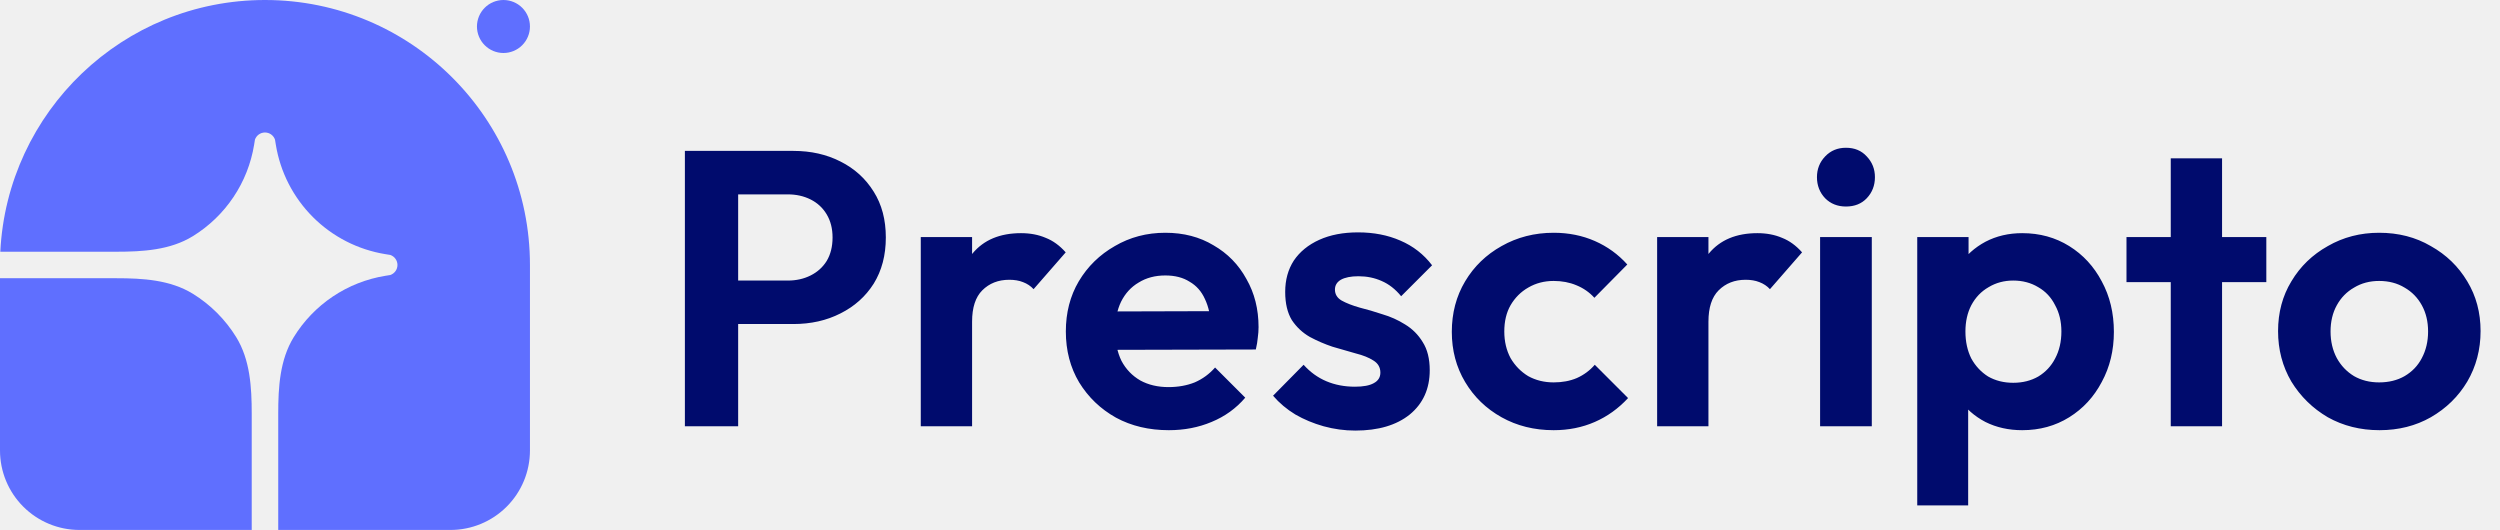
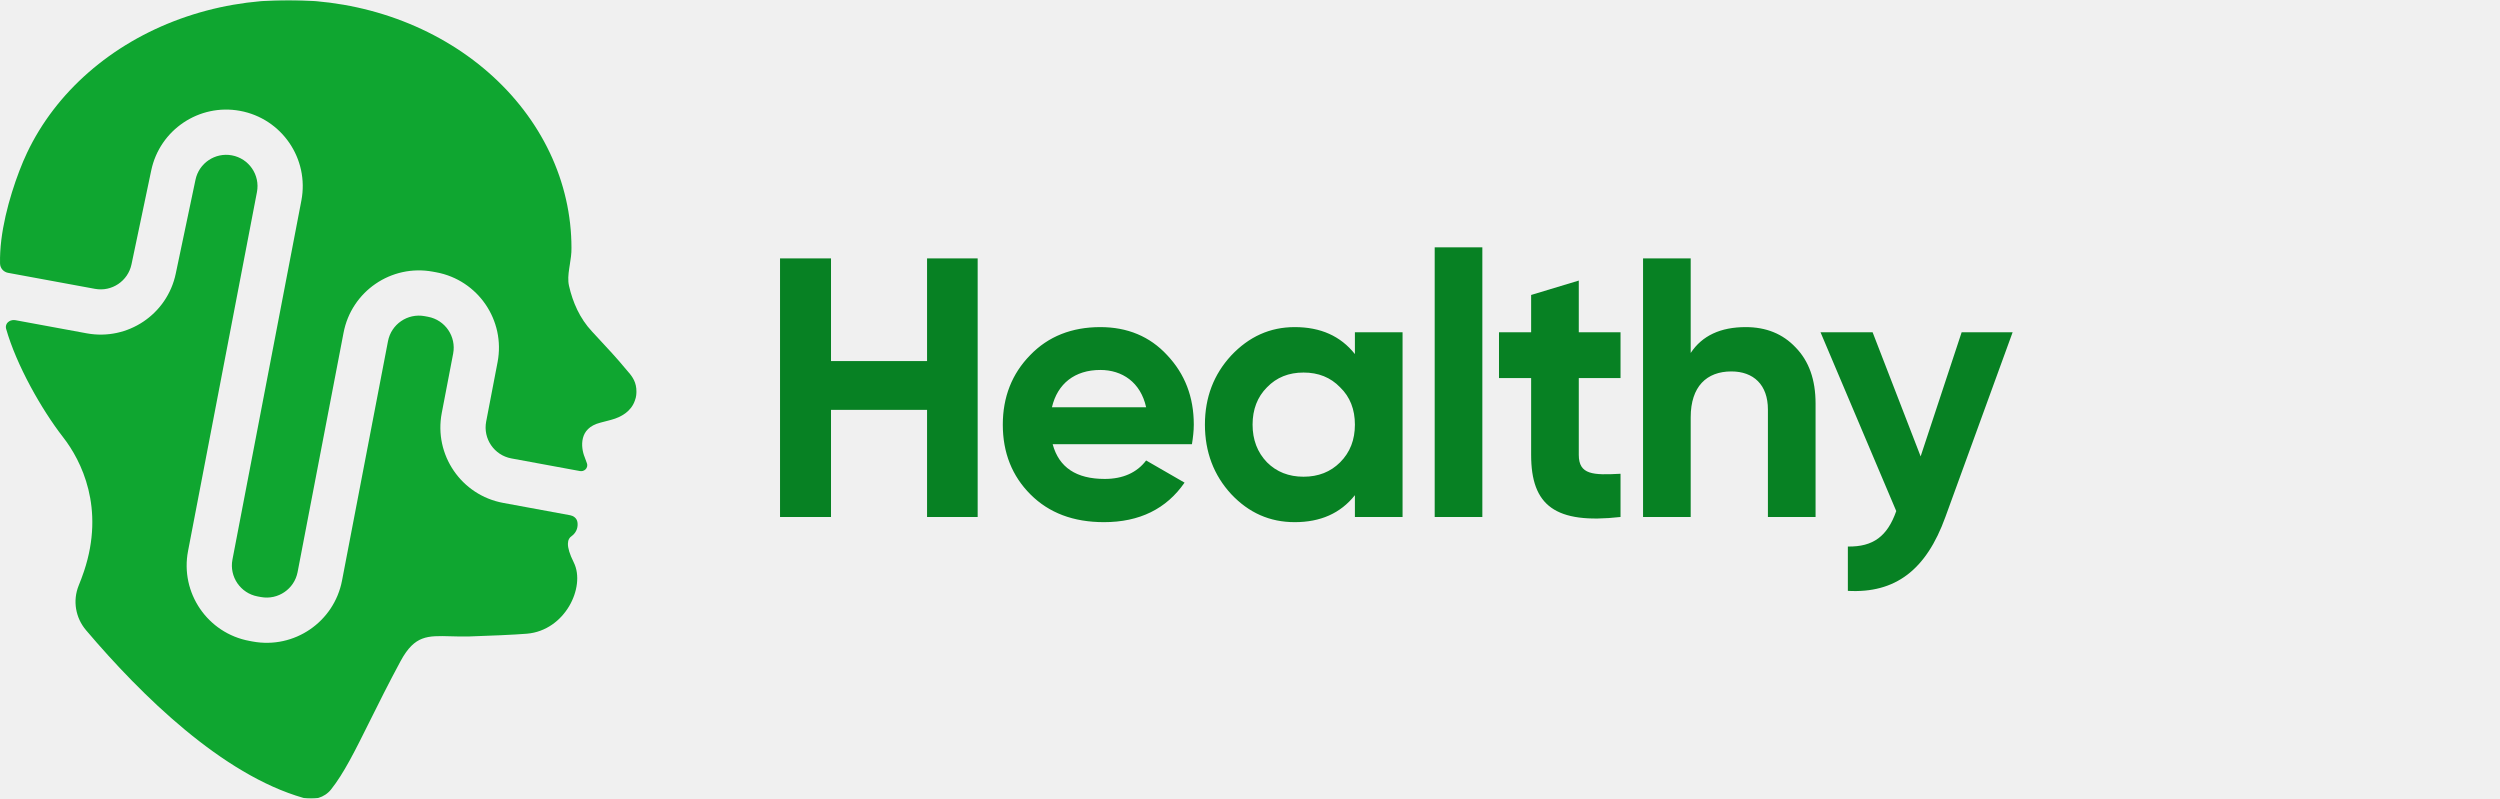
- <svg xmlns="http://www.w3.org/2000/svg" width="217" height="46" viewBox="0 0 217 46" fill="none">
-   <path d="M23 0C35.703 0 46 10.297 46 23V39.1C46 40.93 45.273 42.685 43.979 43.979C42.685 45.273 40.93 46 39.1 46H24.15V35.91C24.15 33.608 24.29 31.223 25.497 29.263C26.362 27.859 27.518 26.657 28.888 25.738C30.258 24.82 31.81 24.208 33.437 23.942L33.878 23.871C34.059 23.808 34.217 23.691 34.328 23.535C34.44 23.379 34.5 23.192 34.5 23C34.5 22.808 34.44 22.621 34.328 22.465C34.217 22.309 34.059 22.192 33.878 22.129L33.437 22.058C31.059 21.67 28.863 20.544 27.159 18.84C25.456 17.137 24.33 14.941 23.942 12.563L23.87 12.122C23.808 11.941 23.691 11.783 23.535 11.671C23.379 11.56 23.192 11.5 23 11.5C22.808 11.5 22.621 11.56 22.465 11.671C22.309 11.783 22.191 11.941 22.129 12.122L22.058 12.563C21.792 14.19 21.18 15.742 20.261 17.111C19.343 18.481 18.141 19.638 16.737 20.502C14.777 21.71 12.392 21.85 10.09 21.85H0.027C0.629 9.682 10.683 0 23 0Z" fill="#5F6FFF" />
-   <path d="M0 24.15H10.09C12.392 24.15 14.777 24.29 16.737 25.498C18.269 26.442 19.558 27.731 20.502 29.263C21.71 31.223 21.85 33.608 21.85 35.91V46H6.9C5.07 46 3.315 45.273 2.021 43.979C0.727 42.685 0 40.93 0 39.1L0 24.15ZM46 2.3C46 2.91 45.758 3.495 45.326 3.926C44.895 4.358 44.31 4.6 43.7 4.6C43.09 4.6 42.505 4.358 42.074 3.926C41.642 3.495 41.4 2.91 41.4 2.3C41.4 1.69 41.642 1.105 42.074 0.674C42.505 0.242 43.09 0 43.7 0C44.31 0 44.895 0.242 45.326 0.674C45.758 1.105 46 1.69 46 2.3Z" fill="#5F6FFF" />
-   <path d="M62.848 28.126V24.352H68.39C69.115 24.352 69.773 24.205 70.362 23.91C70.951 23.615 71.416 23.196 71.756 22.652C72.096 22.085 72.266 21.405 72.266 20.612C72.266 19.841 72.096 19.173 71.756 18.606C71.416 18.039 70.951 17.609 70.362 17.314C69.773 17.019 69.115 16.872 68.39 16.872H62.848V13.098H68.866C70.385 13.098 71.745 13.404 72.946 14.016C74.17 14.628 75.133 15.501 75.836 16.634C76.539 17.745 76.89 19.071 76.89 20.612C76.89 22.153 76.539 23.491 75.836 24.624C75.133 25.735 74.17 26.596 72.946 27.208C71.745 27.82 70.385 28.126 68.866 28.126H62.848ZM59.448 37V13.098H64.072V37H59.448ZM79.923 37V20.578H84.377V37H79.923ZM84.377 27.922L82.643 26.766C82.847 24.749 83.436 23.162 84.411 22.006C85.386 20.827 86.791 20.238 88.627 20.238C89.421 20.238 90.135 20.374 90.769 20.646C91.404 20.895 91.982 21.315 92.503 21.904L89.715 25.1C89.466 24.828 89.16 24.624 88.797 24.488C88.457 24.352 88.061 24.284 87.607 24.284C86.655 24.284 85.873 24.59 85.261 25.202C84.672 25.791 84.377 26.698 84.377 27.922ZM101.457 37.34C99.734 37.34 98.204 36.977 96.867 36.252C95.529 35.504 94.464 34.484 93.671 33.192C92.9 31.9 92.515 30.427 92.515 28.772C92.515 27.14 92.889 25.689 93.637 24.42C94.407 23.128 95.45 22.108 96.765 21.36C98.079 20.589 99.541 20.204 101.151 20.204C102.738 20.204 104.132 20.567 105.333 21.292C106.557 21.995 107.509 22.969 108.189 24.216C108.892 25.44 109.243 26.834 109.243 28.398C109.243 28.693 109.22 28.999 109.175 29.316C109.152 29.611 109.096 29.951 109.005 30.336L95.201 30.37V27.038L106.931 27.004L105.129 28.398C105.084 27.423 104.902 26.607 104.585 25.95C104.29 25.293 103.848 24.794 103.259 24.454C102.692 24.091 101.99 23.91 101.151 23.91C100.267 23.91 99.496 24.114 98.839 24.522C98.181 24.907 97.671 25.463 97.309 26.188C96.969 26.891 96.799 27.729 96.799 28.704C96.799 29.701 96.98 30.574 97.343 31.322C97.728 32.047 98.272 32.614 98.975 33.022C99.677 33.407 100.494 33.6 101.423 33.6C102.262 33.6 103.021 33.464 103.701 33.192C104.381 32.897 104.97 32.467 105.469 31.9L108.087 34.518C107.294 35.447 106.319 36.15 105.163 36.626C104.03 37.102 102.794 37.34 101.457 37.34ZM117.641 37.374C116.712 37.374 115.794 37.249 114.887 37C114.003 36.751 113.187 36.411 112.439 35.98C111.691 35.527 111.045 34.983 110.501 34.348L113.153 31.662C113.72 32.297 114.377 32.773 115.125 33.09C115.873 33.407 116.701 33.566 117.607 33.566C118.333 33.566 118.877 33.464 119.239 33.26C119.625 33.056 119.817 32.75 119.817 32.342C119.817 31.889 119.613 31.537 119.205 31.288C118.82 31.039 118.31 30.835 117.675 30.676C117.041 30.495 116.372 30.302 115.669 30.098C114.989 29.871 114.332 29.588 113.697 29.248C113.063 28.885 112.541 28.398 112.133 27.786C111.748 27.151 111.555 26.335 111.555 25.338C111.555 24.295 111.805 23.389 112.303 22.618C112.825 21.847 113.561 21.247 114.513 20.816C115.465 20.385 116.587 20.17 117.879 20.17C119.239 20.17 120.463 20.408 121.551 20.884C122.662 21.36 123.58 22.074 124.305 23.026L121.619 25.712C121.121 25.1 120.554 24.658 119.919 24.386C119.307 24.114 118.639 23.978 117.913 23.978C117.256 23.978 116.746 24.08 116.383 24.284C116.043 24.488 115.873 24.771 115.873 25.134C115.873 25.542 116.066 25.859 116.451 26.086C116.859 26.313 117.381 26.517 118.015 26.698C118.65 26.857 119.307 27.049 119.987 27.276C120.69 27.48 121.347 27.775 121.959 28.16C122.594 28.545 123.104 29.055 123.489 29.69C123.897 30.325 124.101 31.141 124.101 32.138C124.101 33.747 123.523 35.028 122.367 35.98C121.211 36.909 119.636 37.374 117.641 37.374ZM134.857 37.34C133.179 37.34 131.672 36.966 130.335 36.218C128.997 35.47 127.943 34.45 127.173 33.158C126.402 31.866 126.017 30.415 126.017 28.806C126.017 27.174 126.402 25.712 127.173 24.42C127.943 23.128 128.997 22.108 130.335 21.36C131.695 20.589 133.202 20.204 134.857 20.204C136.149 20.204 137.339 20.442 138.427 20.918C139.515 21.394 140.455 22.074 141.249 22.958L138.393 25.848C137.962 25.372 137.441 25.009 136.829 24.76C136.239 24.511 135.582 24.386 134.857 24.386C134.041 24.386 133.304 24.579 132.647 24.964C132.012 25.327 131.502 25.837 131.117 26.494C130.754 27.129 130.573 27.888 130.573 28.772C130.573 29.633 130.754 30.404 131.117 31.084C131.502 31.741 132.012 32.263 132.647 32.648C133.304 33.011 134.041 33.192 134.857 33.192C135.605 33.192 136.273 33.067 136.863 32.818C137.475 32.546 137.996 32.161 138.427 31.662L141.317 34.552C140.478 35.459 139.515 36.15 138.427 36.626C137.339 37.102 136.149 37.34 134.857 37.34ZM143.839 37V20.578H148.293V37H143.839ZM148.293 27.922L146.559 26.766C146.763 24.749 147.353 23.162 148.327 22.006C149.302 20.827 150.707 20.238 152.543 20.238C153.337 20.238 154.051 20.374 154.685 20.646C155.32 20.895 155.898 21.315 156.419 21.904L153.631 25.1C153.382 24.828 153.076 24.624 152.713 24.488C152.373 24.352 151.977 24.284 151.523 24.284C150.571 24.284 149.789 24.59 149.177 25.202C148.588 25.791 148.293 26.698 148.293 27.922ZM157.984 37V20.578H162.472V37H157.984ZM160.228 17.926C159.502 17.926 158.902 17.688 158.426 17.212C157.95 16.713 157.712 16.101 157.712 15.376C157.712 14.673 157.95 14.073 158.426 13.574C158.902 13.075 159.502 12.826 160.228 12.826C160.976 12.826 161.576 13.075 162.03 13.574C162.506 14.073 162.744 14.673 162.744 15.376C162.744 16.101 162.506 16.713 162.03 17.212C161.576 17.688 160.976 17.926 160.228 17.926ZM175.529 37.34C174.351 37.34 173.285 37.102 172.333 36.626C171.381 36.127 170.622 35.459 170.055 34.62C169.489 33.781 169.183 32.818 169.137 31.73V25.916C169.183 24.828 169.489 23.865 170.055 23.026C170.645 22.165 171.404 21.485 172.333 20.986C173.285 20.487 174.351 20.238 175.529 20.238C177.048 20.238 178.408 20.612 179.609 21.36C180.811 22.108 181.751 23.128 182.431 24.42C183.134 25.712 183.485 27.174 183.485 28.806C183.485 30.415 183.134 31.866 182.431 33.158C181.751 34.45 180.811 35.47 179.609 36.218C178.408 36.966 177.048 37.34 175.529 37.34ZM174.747 33.226C175.563 33.226 176.289 33.045 176.923 32.682C177.558 32.297 178.045 31.775 178.385 31.118C178.748 30.438 178.929 29.656 178.929 28.772C178.929 27.911 178.748 27.151 178.385 26.494C178.045 25.814 177.558 25.293 176.923 24.93C176.289 24.545 175.563 24.352 174.747 24.352C173.954 24.352 173.24 24.545 172.605 24.93C171.971 25.293 171.472 25.814 171.109 26.494C170.769 27.151 170.599 27.911 170.599 28.772C170.599 29.656 170.769 30.438 171.109 31.118C171.472 31.775 171.959 32.297 172.571 32.682C173.206 33.045 173.931 33.226 174.747 33.226ZM166.417 43.868V20.578H170.871V24.896L170.123 28.874L170.837 32.852V43.868H166.417ZM188.421 37V13.744H192.875V37H188.421ZM184.579 24.488V20.578H196.717V24.488H184.579ZM206.542 37.34C204.887 37.34 203.391 36.966 202.054 36.218C200.739 35.447 199.685 34.416 198.892 33.124C198.121 31.809 197.736 30.347 197.736 28.738C197.736 27.129 198.121 25.689 198.892 24.42C199.662 23.128 200.716 22.108 202.054 21.36C203.391 20.589 204.876 20.204 206.508 20.204C208.185 20.204 209.681 20.589 210.996 21.36C212.333 22.108 213.387 23.128 214.158 24.42C214.928 25.689 215.314 27.129 215.314 28.738C215.314 30.347 214.928 31.809 214.158 33.124C213.387 34.416 212.333 35.447 210.996 36.218C209.681 36.966 208.196 37.34 206.542 37.34ZM206.508 33.192C207.346 33.192 208.083 33.011 208.718 32.648C209.375 32.263 209.874 31.741 210.214 31.084C210.576 30.404 210.758 29.633 210.758 28.772C210.758 27.911 210.576 27.151 210.214 26.494C209.851 25.837 209.352 25.327 208.718 24.964C208.083 24.579 207.346 24.386 206.508 24.386C205.692 24.386 204.966 24.579 204.332 24.964C203.697 25.327 203.198 25.837 202.836 26.494C202.473 27.151 202.292 27.911 202.292 28.772C202.292 29.633 202.473 30.404 202.836 31.084C203.198 31.741 203.697 32.263 204.332 32.648C204.966 33.011 205.692 33.192 206.508 33.192Z" fill="#000B6D" />
+ <svg xmlns="http://www.w3.org/2000/svg" width="291" height="93" viewBox="0 0 291 93" fill="none">
+   <path d="M107.909 42.031V30.077H113.8V60.177H107.909V47.707H96.729V60.177H90.795V30.077H96.729V42.031H107.909ZM138.742 51.706H122.531C123.262 54.415 125.283 55.748 128.594 55.748C130.701 55.748 132.335 55.017 133.41 53.598L137.882 56.178C135.775 59.231 132.636 60.779 128.508 60.779C124.939 60.779 122.101 59.704 119.951 57.554C117.801 55.404 116.726 52.695 116.726 49.427C116.726 46.202 117.801 43.493 119.908 41.343C122.015 39.15 124.767 38.075 128.078 38.075C131.217 38.075 133.84 39.15 135.861 41.343C137.925 43.536 138.957 46.202 138.957 49.427C138.957 50.158 138.871 50.889 138.742 51.706ZM122.445 47.406H133.41C132.765 44.482 130.615 43.063 128.078 43.063C125.111 43.063 123.09 44.654 122.445 47.406ZM157.711 41.214V38.677H163.258V60.177H157.711V57.64C156.034 59.747 153.712 60.779 150.702 60.779C147.821 60.779 145.37 59.704 143.306 57.511C141.285 55.318 140.253 52.609 140.253 49.427C140.253 46.245 141.285 43.579 143.306 41.386C145.37 39.193 147.821 38.075 150.702 38.075C153.712 38.075 156.034 39.107 157.711 41.214ZM147.477 53.813C148.595 54.931 150.014 55.49 151.734 55.49C153.454 55.49 154.873 54.931 155.991 53.813C157.152 52.652 157.711 51.19 157.711 49.427C157.711 47.664 157.152 46.202 155.991 45.084C154.873 43.923 153.454 43.364 151.734 43.364C150.014 43.364 148.595 43.923 147.477 45.084C146.359 46.202 145.8 47.664 145.8 49.427C145.8 51.19 146.359 52.652 147.477 53.813ZM172.545 60.177H166.998V28.787H172.545V60.177ZM188.63 38.677V44.009H183.771V52.953C183.771 55.275 185.448 55.318 188.63 55.146V60.177C181.019 61.037 178.224 58.844 178.224 52.953V44.009H174.483V38.677H178.224V34.334L183.771 32.657V38.677H188.63ZM203.205 38.075C205.57 38.075 207.505 38.849 209.01 40.44C210.558 42.031 211.332 44.181 211.332 46.976V60.177H205.785V47.664C205.785 44.783 204.108 43.235 201.528 43.235C198.647 43.235 196.798 44.998 196.798 48.567V60.177H191.251V30.077H196.798V41.085C198.131 39.064 200.281 38.075 203.205 38.075ZM223.562 53.125L228.335 38.677H234.269L226.443 60.177C224.207 66.369 220.595 69.078 215.091 68.777V63.617C218.058 63.66 219.692 62.413 220.724 59.489L211.909 38.677H217.972L223.562 53.125Z" fill="#078123" />
+   <mask id="mask0_10_665" style="mask-type:alpha" maskUnits="userSpaceOnUse" x="0" y="0" width="75" height="93">
+     <path fill-rule="evenodd" clip-rule="evenodd" d="M71.176 48.857C72.313 48.553 73.467 47.882 73.897 46.633C74.079 46.173 74.079 45.772 74.079 45.55V45.542C74.079 45.437 74.076 45.327 74.063 45.21C73.968 44.246 73.445 43.648 72.99 43.128C72.901 43.026 72.814 42.927 72.734 42.829C71.981 41.907 70.787 40.587 68.902 38.577C67.485 37.065 66.664 35.18 66.231 33.267C66.088 32.632 66.15 31.959 66.263 31.204C66.282 31.076 66.304 30.945 66.325 30.811C66.424 30.189 66.533 29.511 66.519 28.849C66.517 25.052 65.665 21.292 64.004 17.789C62.342 14.283 59.909 11.103 56.847 8.428C53.785 5.752 50.154 3.633 46.162 2.188C42.17 0.743 37.893 0 33.575 0C29.258 0 24.981 0.743 20.989 2.188C16.997 3.633 13.365 5.752 10.303 8.428C7.242 11.103 4.808 14.283 3.147 17.789C2.832 18.453 2.545 19.127 2.288 19.809C2.28 19.826 2.272 19.843 2.265 19.861C1.062 23.012 -0.078 27.132 0.005 30.679C0.018 31.224 0.419 31.662 0.934 31.757L11.055 33.622C13.01 33.983 14.897 32.718 15.306 30.772L17.604 19.836C18.598 15.104 23.186 12.027 27.942 12.904C32.808 13.801 36.012 18.49 35.079 23.35L27.058 65.131C26.674 67.129 27.992 69.057 29.993 69.426L30.379 69.497C32.359 69.862 34.263 68.561 34.642 66.584L39.992 38.72C40.917 33.902 45.555 30.733 50.38 31.622L50.766 31.693C55.641 32.592 58.851 37.29 57.917 42.158L56.591 49.065C56.207 51.063 57.525 52.991 59.526 53.36L67.502 54.83C67.72 54.871 67.955 54.814 68.128 54.661C68.319 54.494 68.421 54.213 68.316 53.924L68.062 53.226L68.057 53.215C67.823 52.653 67.65 51.779 67.853 50.992C68.042 50.253 68.575 49.525 69.91 49.191C70.242 49.108 70.42 49.061 70.806 48.957L70.806 48.957C70.912 48.928 71.033 48.896 71.176 48.857Z" fill="white" />
+     <path fill-rule="evenodd" clip-rule="evenodd" d="M66.607 62.344L66.633 62.327L66.657 62.307C67.142 61.891 67.302 61.301 67.212 60.768C67.129 60.279 66.709 60.037 66.379 59.977L58.571 58.538C53.696 57.639 50.486 52.941 51.421 48.072L52.746 41.166C53.13 39.168 51.813 37.239 49.812 36.871L49.425 36.799C47.445 36.434 45.542 37.735 45.162 39.713L39.812 67.577C38.888 72.394 34.249 75.564 29.425 74.675L29.038 74.603C24.163 73.705 20.953 69.007 21.888 64.138L29.909 22.357C30.291 20.368 28.979 18.448 26.987 18.081C25.041 17.723 23.163 18.982 22.756 20.919L20.457 31.854C19.461 36.596 14.865 39.678 10.1 38.8L1.806 37.271C1.562 37.226 1.282 37.263 1.056 37.406C0.939 37.48 0.82 37.594 0.748 37.757C0.673 37.926 0.665 38.109 0.714 38.283C1.904 42.472 4.817 47.642 7.349 50.897C9.484 53.641 12.233 59.131 9.786 66.474C9.579 67.096 9.368 67.635 9.156 68.162C8.444 69.93 8.79 71.912 10.017 73.358C13.252 77.17 17.207 81.365 21.53 84.946C25.847 88.523 30.559 91.513 35.309 92.875C36.478 93.211 37.765 92.865 38.544 91.882C40.025 90.014 41.313 87.422 42.998 84.032L43.024 83.979C44.032 81.952 45.188 79.624 46.624 76.958C47.477 75.374 48.285 74.675 49.143 74.345C50.039 74 51.061 74.022 52.472 74.064L52.477 74.064C53.14 74.083 53.876 74.105 54.686 74.081C56.766 74.019 59.971 73.877 61.326 73.764C63.573 73.577 65.282 72.195 66.254 70.551C67.213 68.927 67.517 66.931 66.783 65.462C66.291 64.478 66.099 63.781 66.105 63.291C66.111 62.847 66.277 62.565 66.607 62.344Z" fill="white" />
+   </mask>
+   <g mask="url(#mask0_10_665)">
+     <rect x="-12.242" y="0.044" width="92.884" height="92.884" fill="#0FA630" />
+   </g>
</svg>
